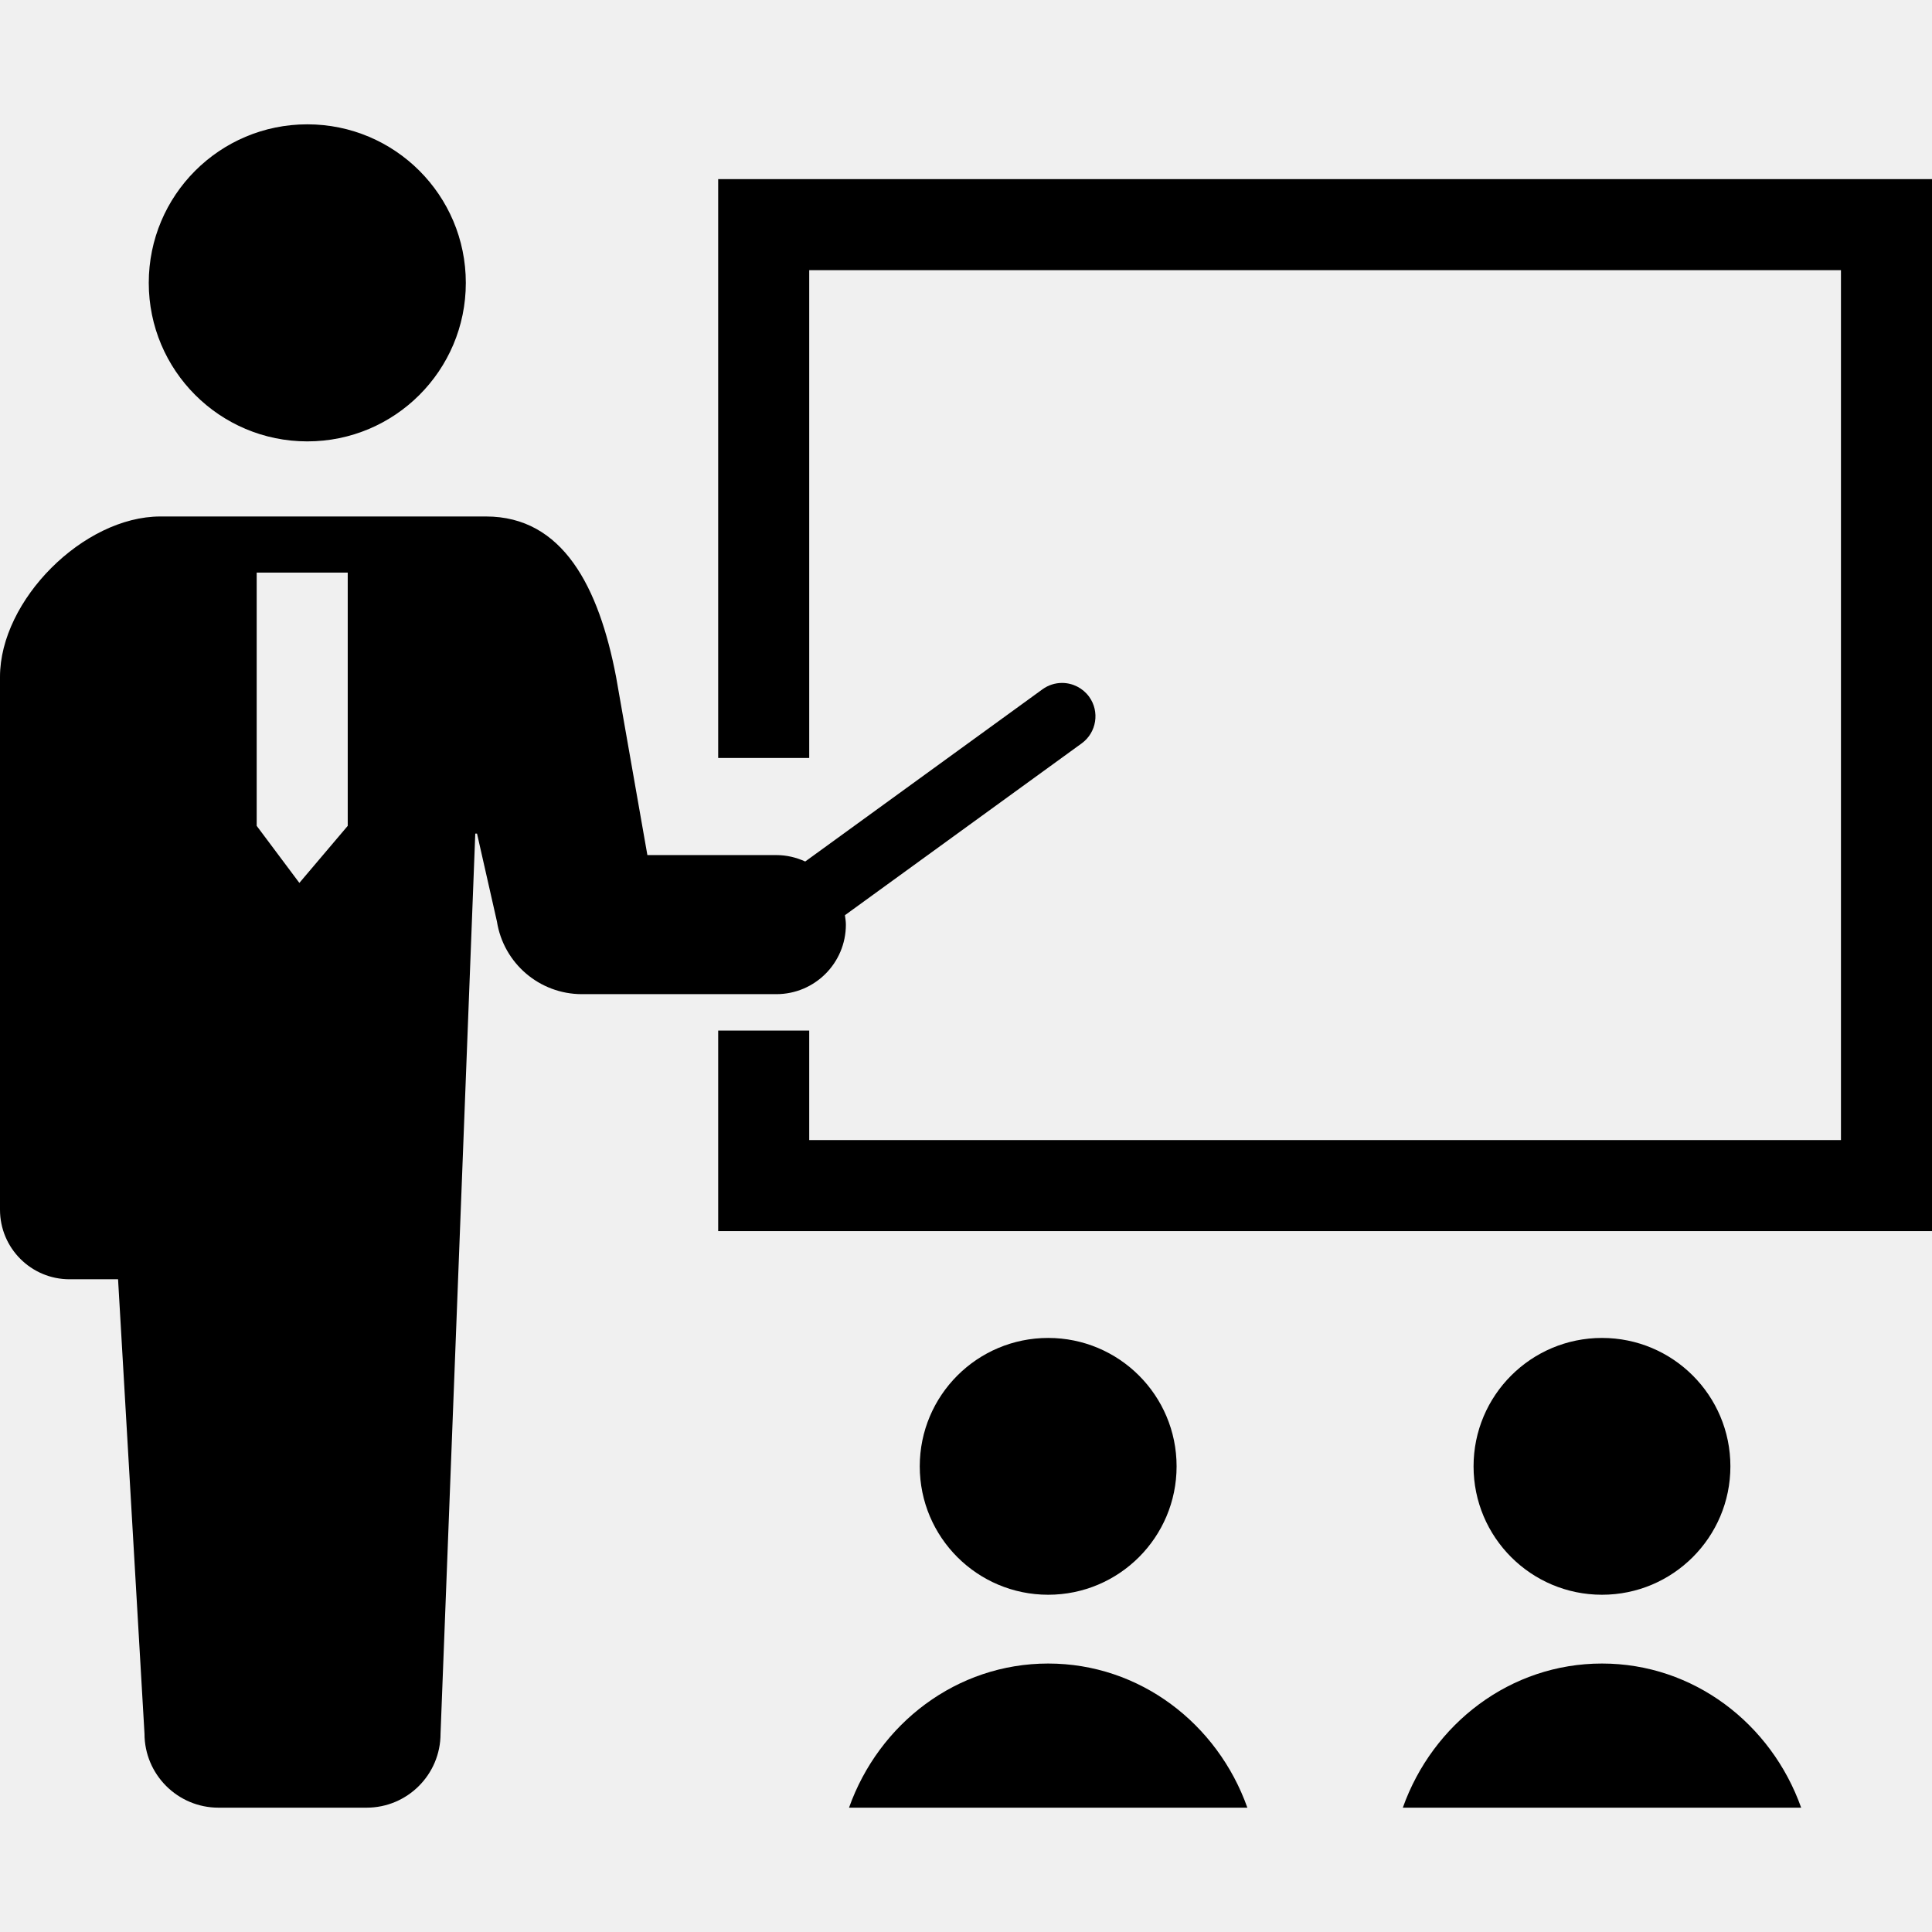
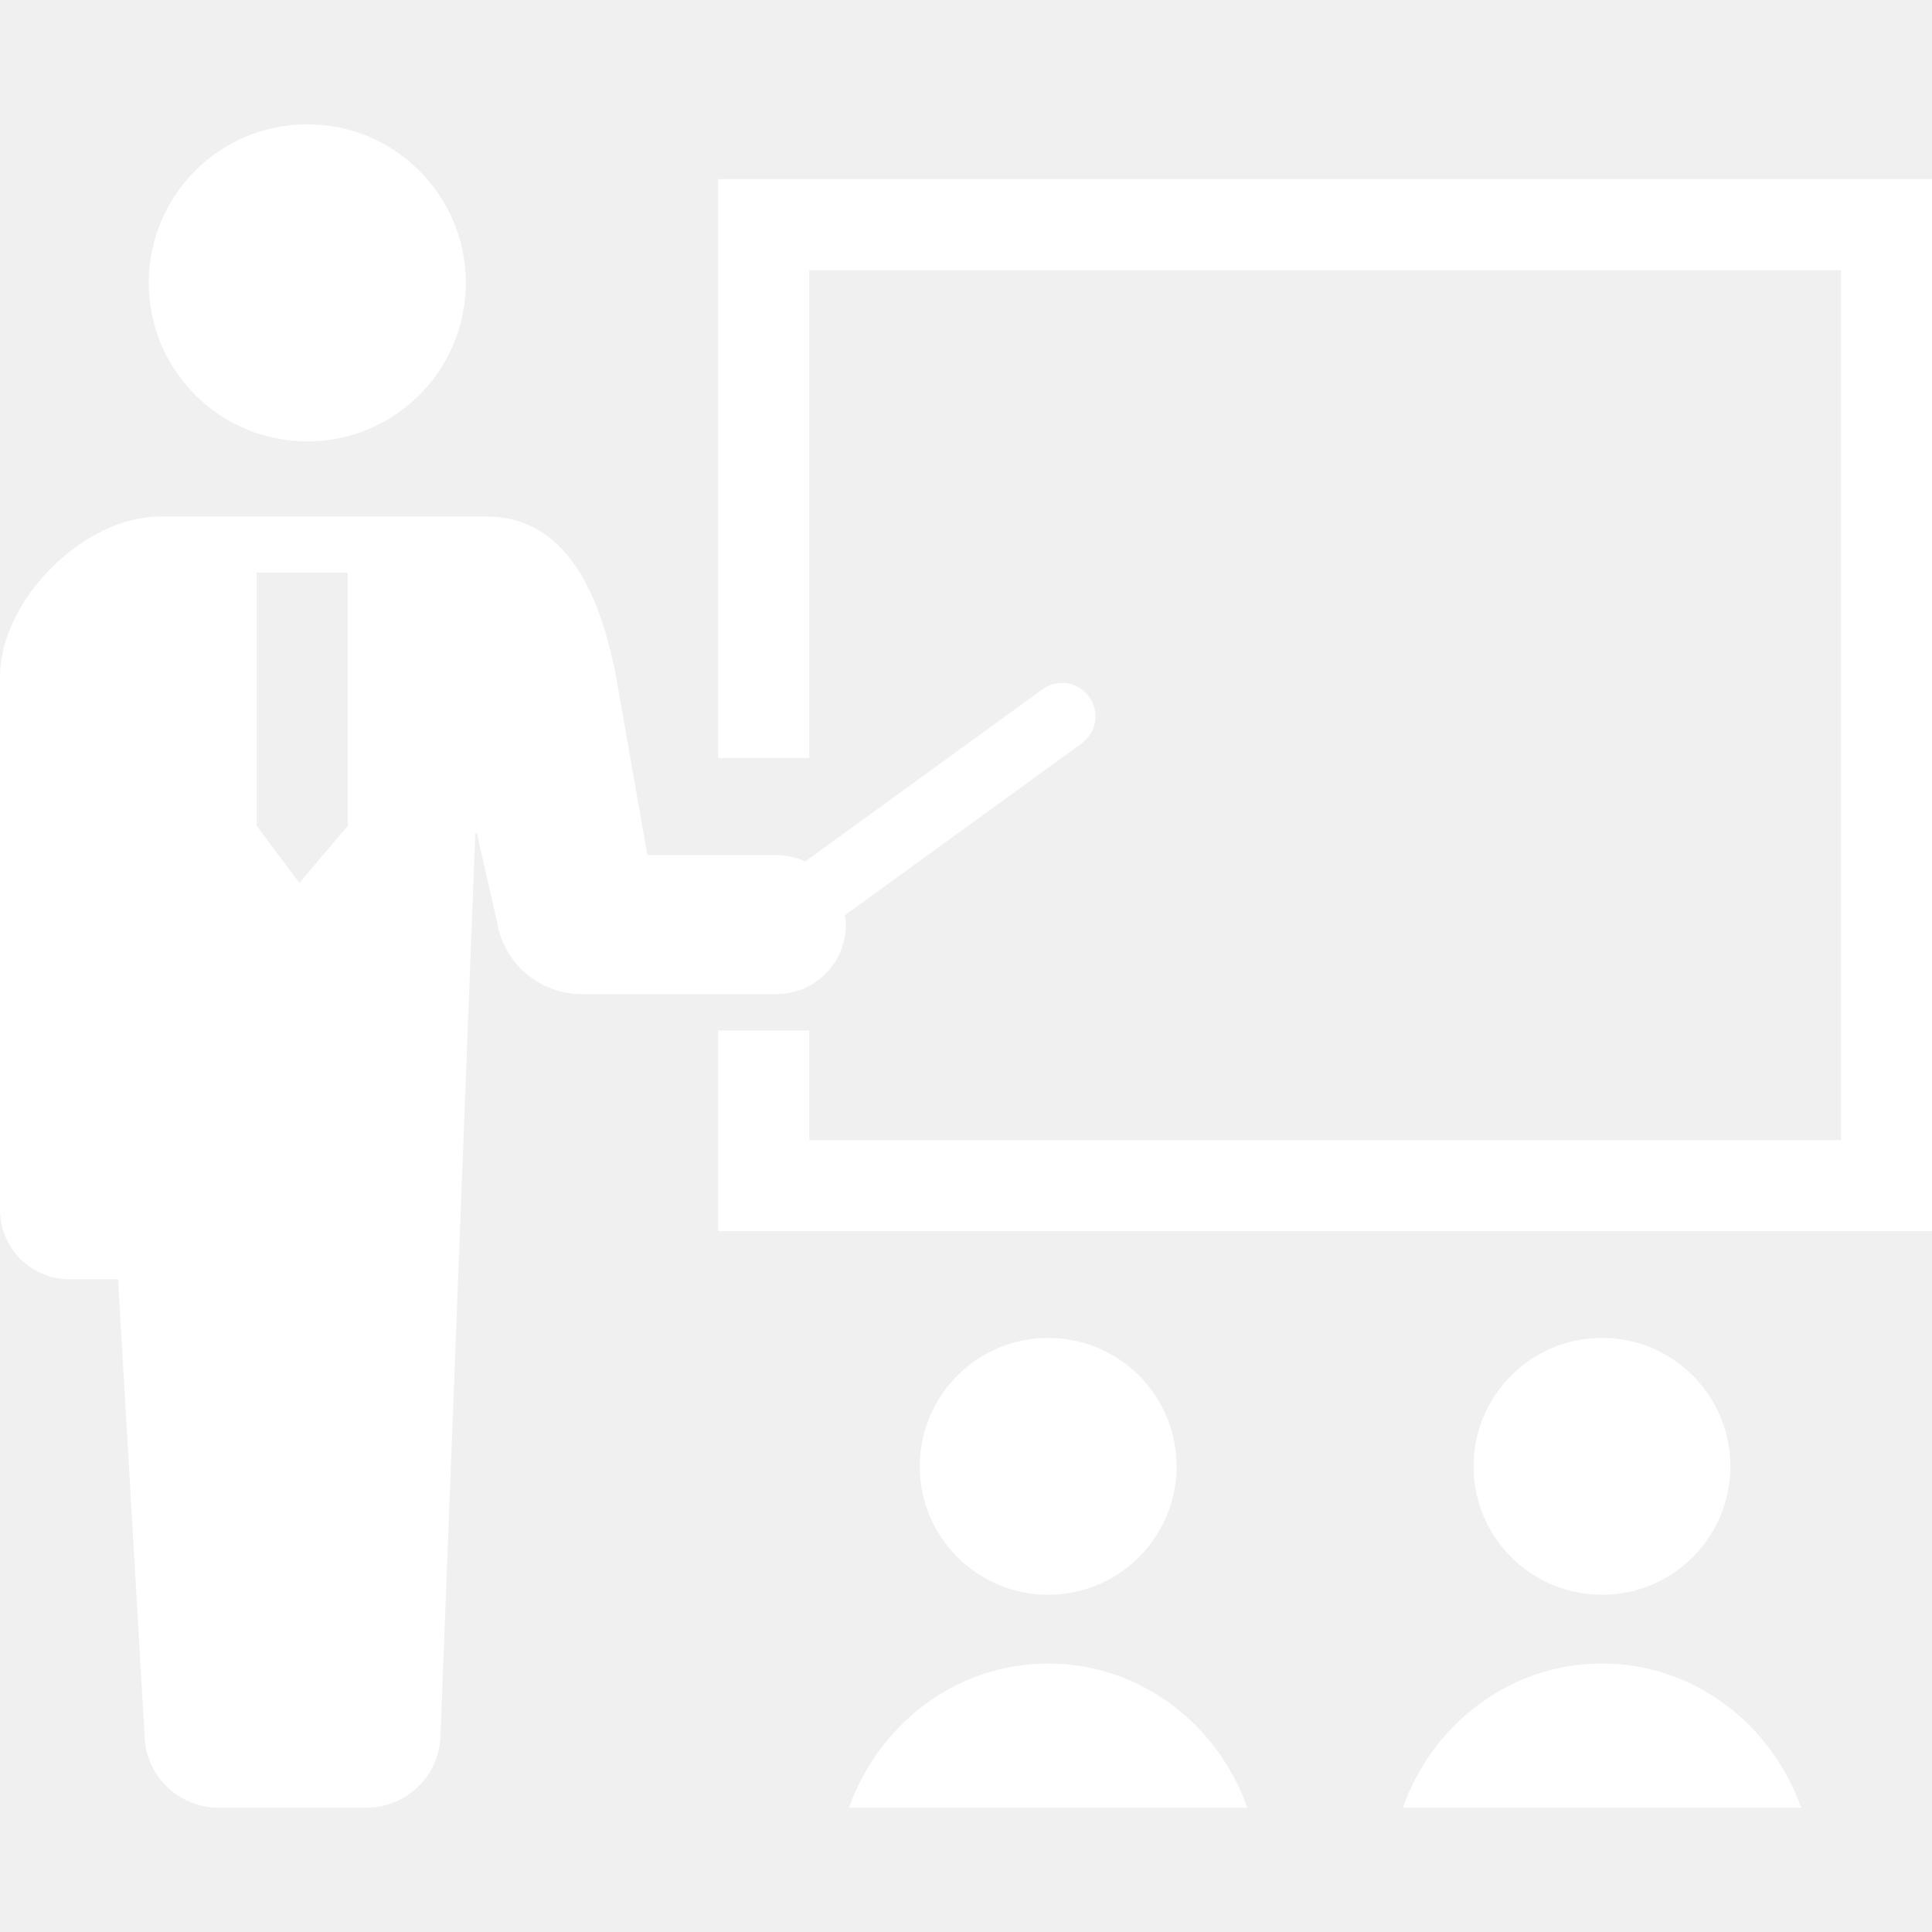
- <svg xmlns="http://www.w3.org/2000/svg" height="800px" width="800px" version="1.1" id="_x32_" viewBox="0 0 512 512" xml:space="preserve">
+ <svg xmlns="http://www.w3.org/2000/svg" version="1.1" id="_x32_" viewBox="0 0 512 512" xml:space="preserve">
  <style type="text/css">
- 	.st0{fill:#000000;}
+ 	.st0{fill:#ffffff;}
</style>
  <g>
    <path class="st0" d="M81.44,116.972c23.206,0,42.007-18.817,42.007-42.008c0-23.215-18.801-42.016-42.007-42.016   c-23.216,0-42.016,18.801-42.016,42.016C39.424,98.155,58.224,116.972,81.44,116.972z" />
    <path class="st0" d="M224.166,245.037c0-0.856-0.142-1.673-0.251-2.498l62.748-45.541c3.942-2.867,4.83-8.411,1.963-12.362   c-1.664-2.285-4.342-3.652-7.17-3.652c-1.877,0-3.667,0.589-5.191,1.689l-62.874,45.636c-2.341-1.068-4.909-1.704-7.65-1.704   h-34.178l-8.294-47.222c-4.555-23.811-14.112-42.51-34.468-42.51h-86.3C22.146,136.873,0,159.019,0,179.383v141.203   c0,10.178,8.246,18.432,18.424,18.432c5.011,0,0,0,12.864,0l7.005,120.424c0,10.83,8.788,19.61,19.618,19.61   c8.12,0,28.398,0,39.228,0c10.83,0,19.61-8.78,19.61-19.61l9.204-238.53h0.463l5.27,23.269c1.744,11.097,11.293,19.28,22.524,19.28   h51.534C215.92,263.461,224.166,255.215,224.166,245.037z M68.026,218.861v-67.123h24.126v67.123l-12.817,15.118L68.026,218.861z" />
    <polygon class="st0" points="190.326,47.47 190.326,200.869 214.452,200.869 214.452,71.595 487.874,71.595 487.874,302.131    214.452,302.131 214.452,273.113 190.326,273.113 190.326,326.256 512,326.256 512,47.47  " />
    <path class="st0" d="M311.81,388.597c0-18.801-15.235-34.029-34.028-34.029c-18.801,0-34.036,15.228-34.036,34.029   c0,18.785,15.235,34.028,34.036,34.028C296.574,422.625,311.81,407.381,311.81,388.597z" />
    <path class="st0" d="M277.781,440.853c-24.259,0-44.866,15.919-52.782,38.199h105.565   C322.648,456.771,302.04,440.853,277.781,440.853z" />
    <path class="st0" d="M458.573,388.597c0-18.801-15.235-34.029-34.028-34.029c-18.801,0-34.036,15.228-34.036,34.029   c0,18.785,15.235,34.028,34.036,34.028C443.338,422.625,458.573,407.381,458.573,388.597z" />
    <path class="st0" d="M424.545,440.853c-24.259,0-44.866,15.919-52.783,38.199h105.565   C469.411,456.771,448.804,440.853,424.545,440.853z" />
  </g>
</svg>
